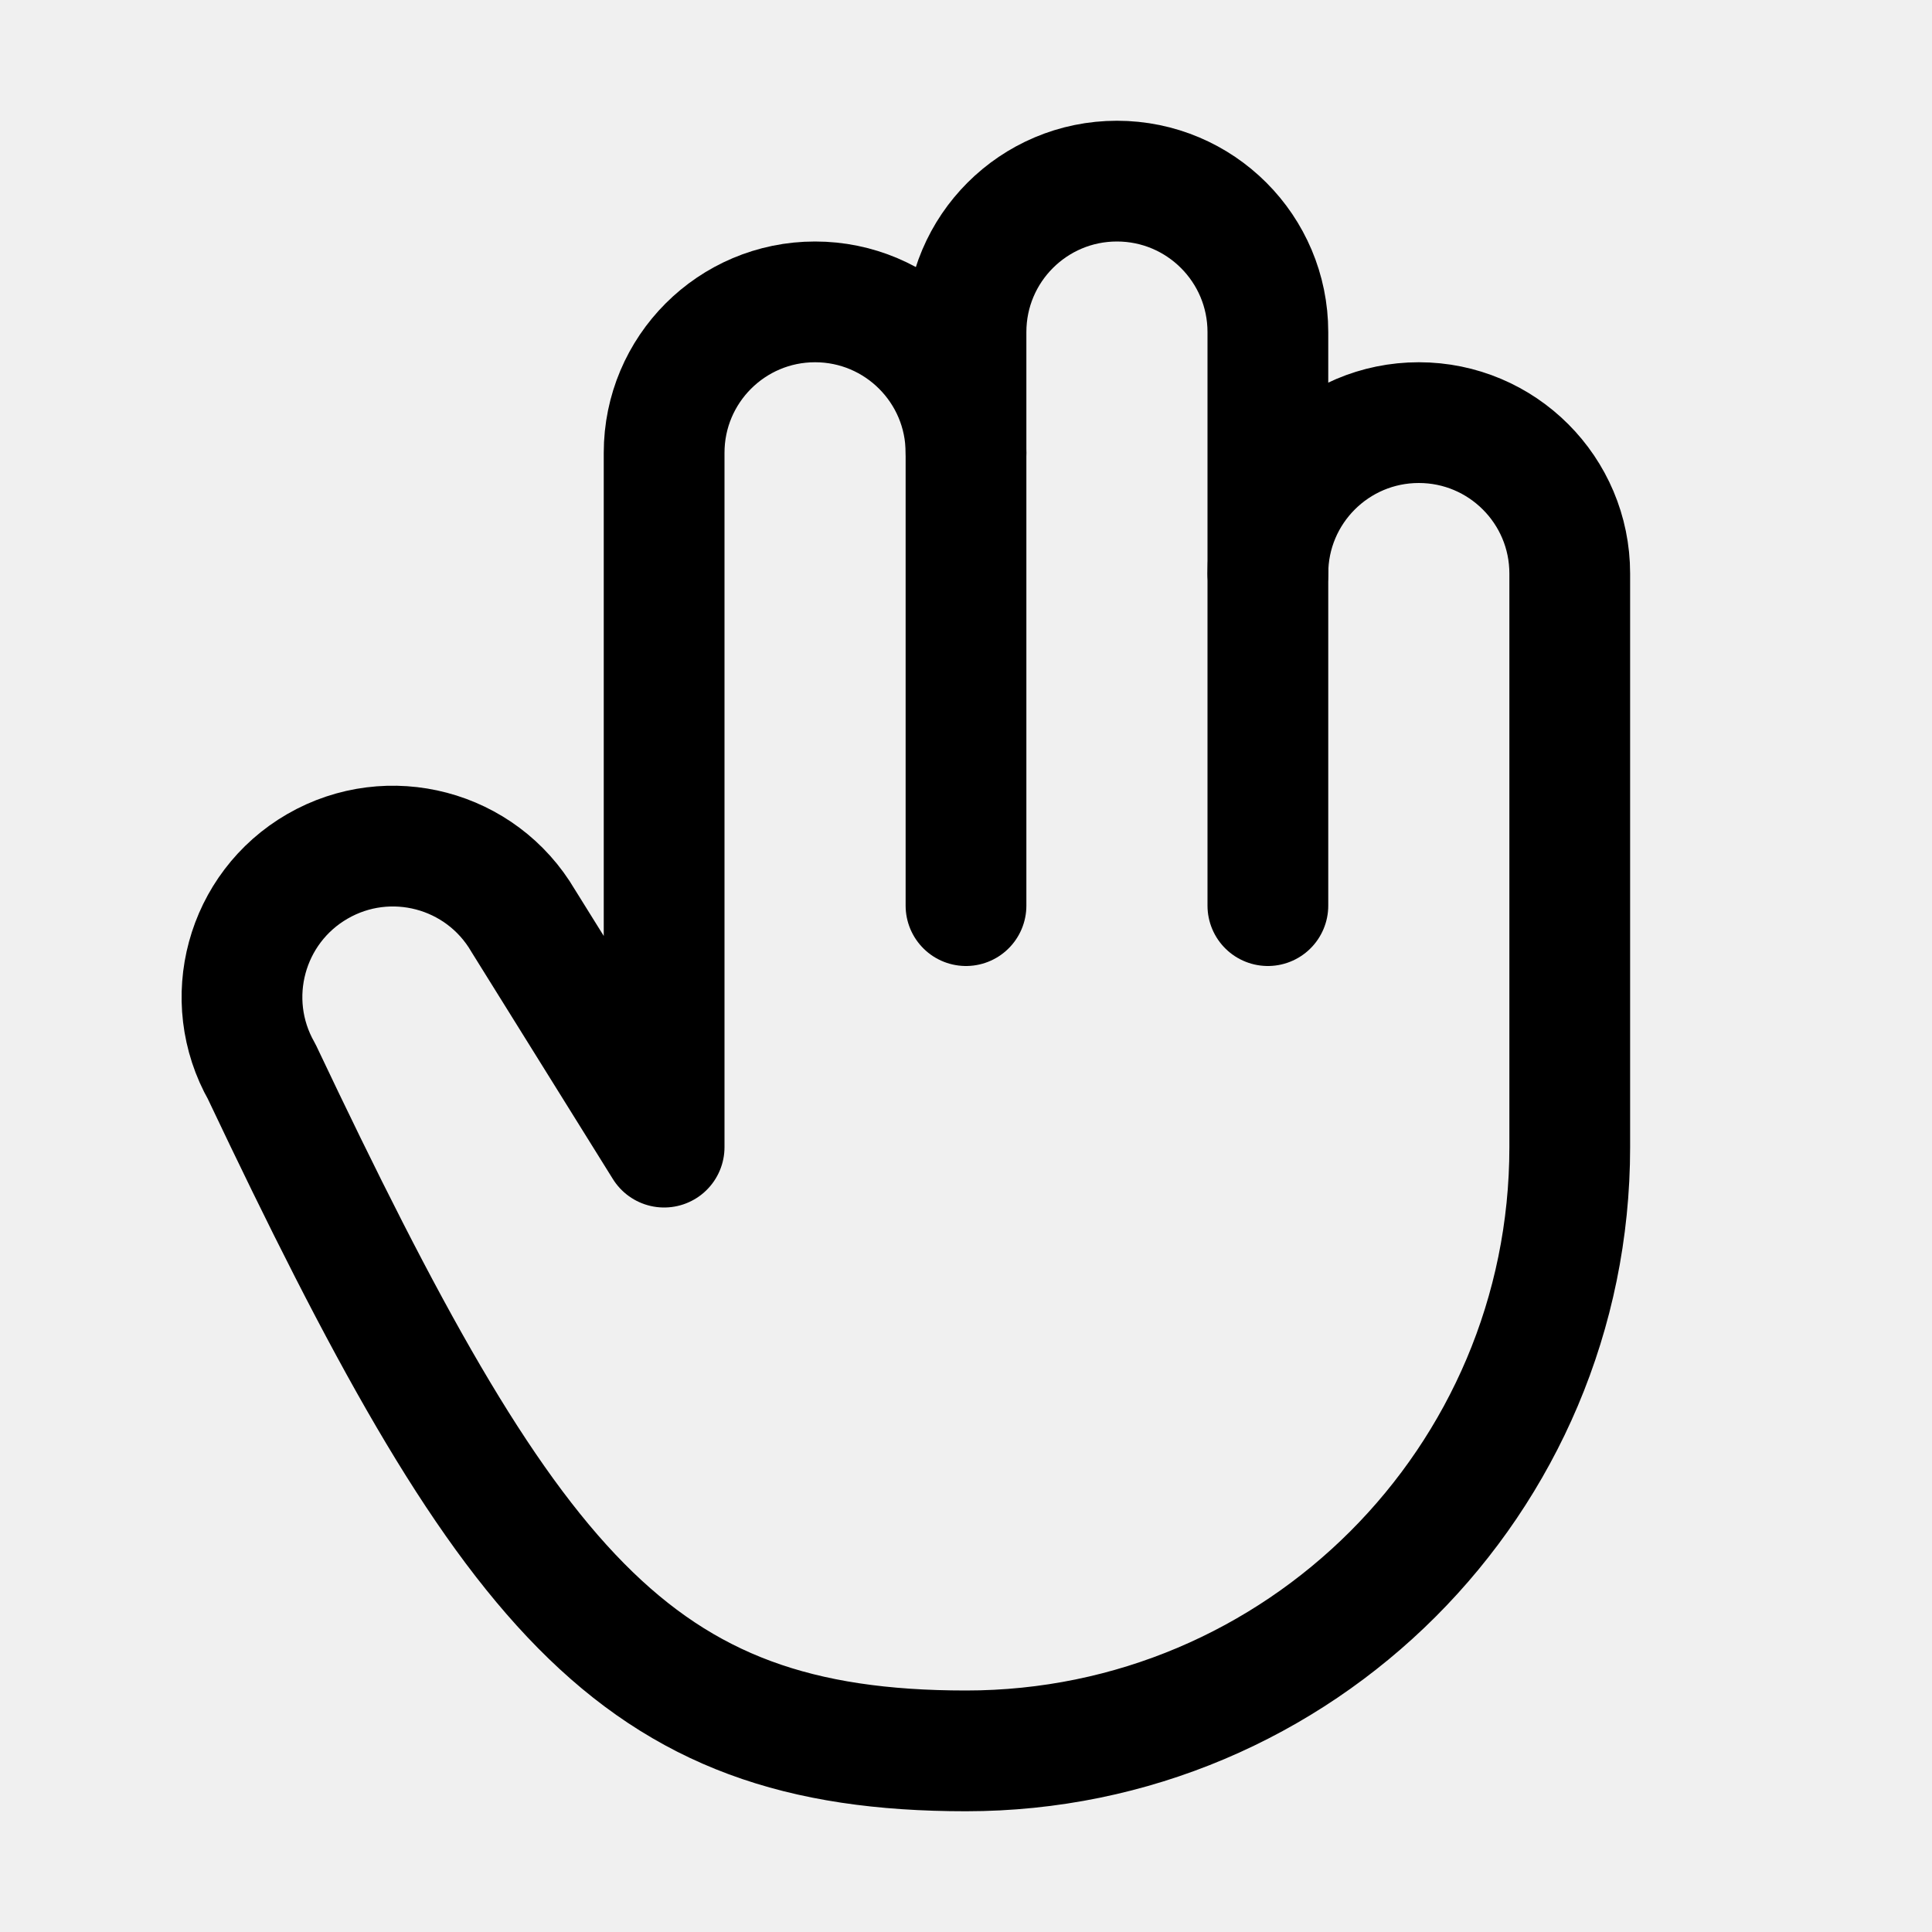
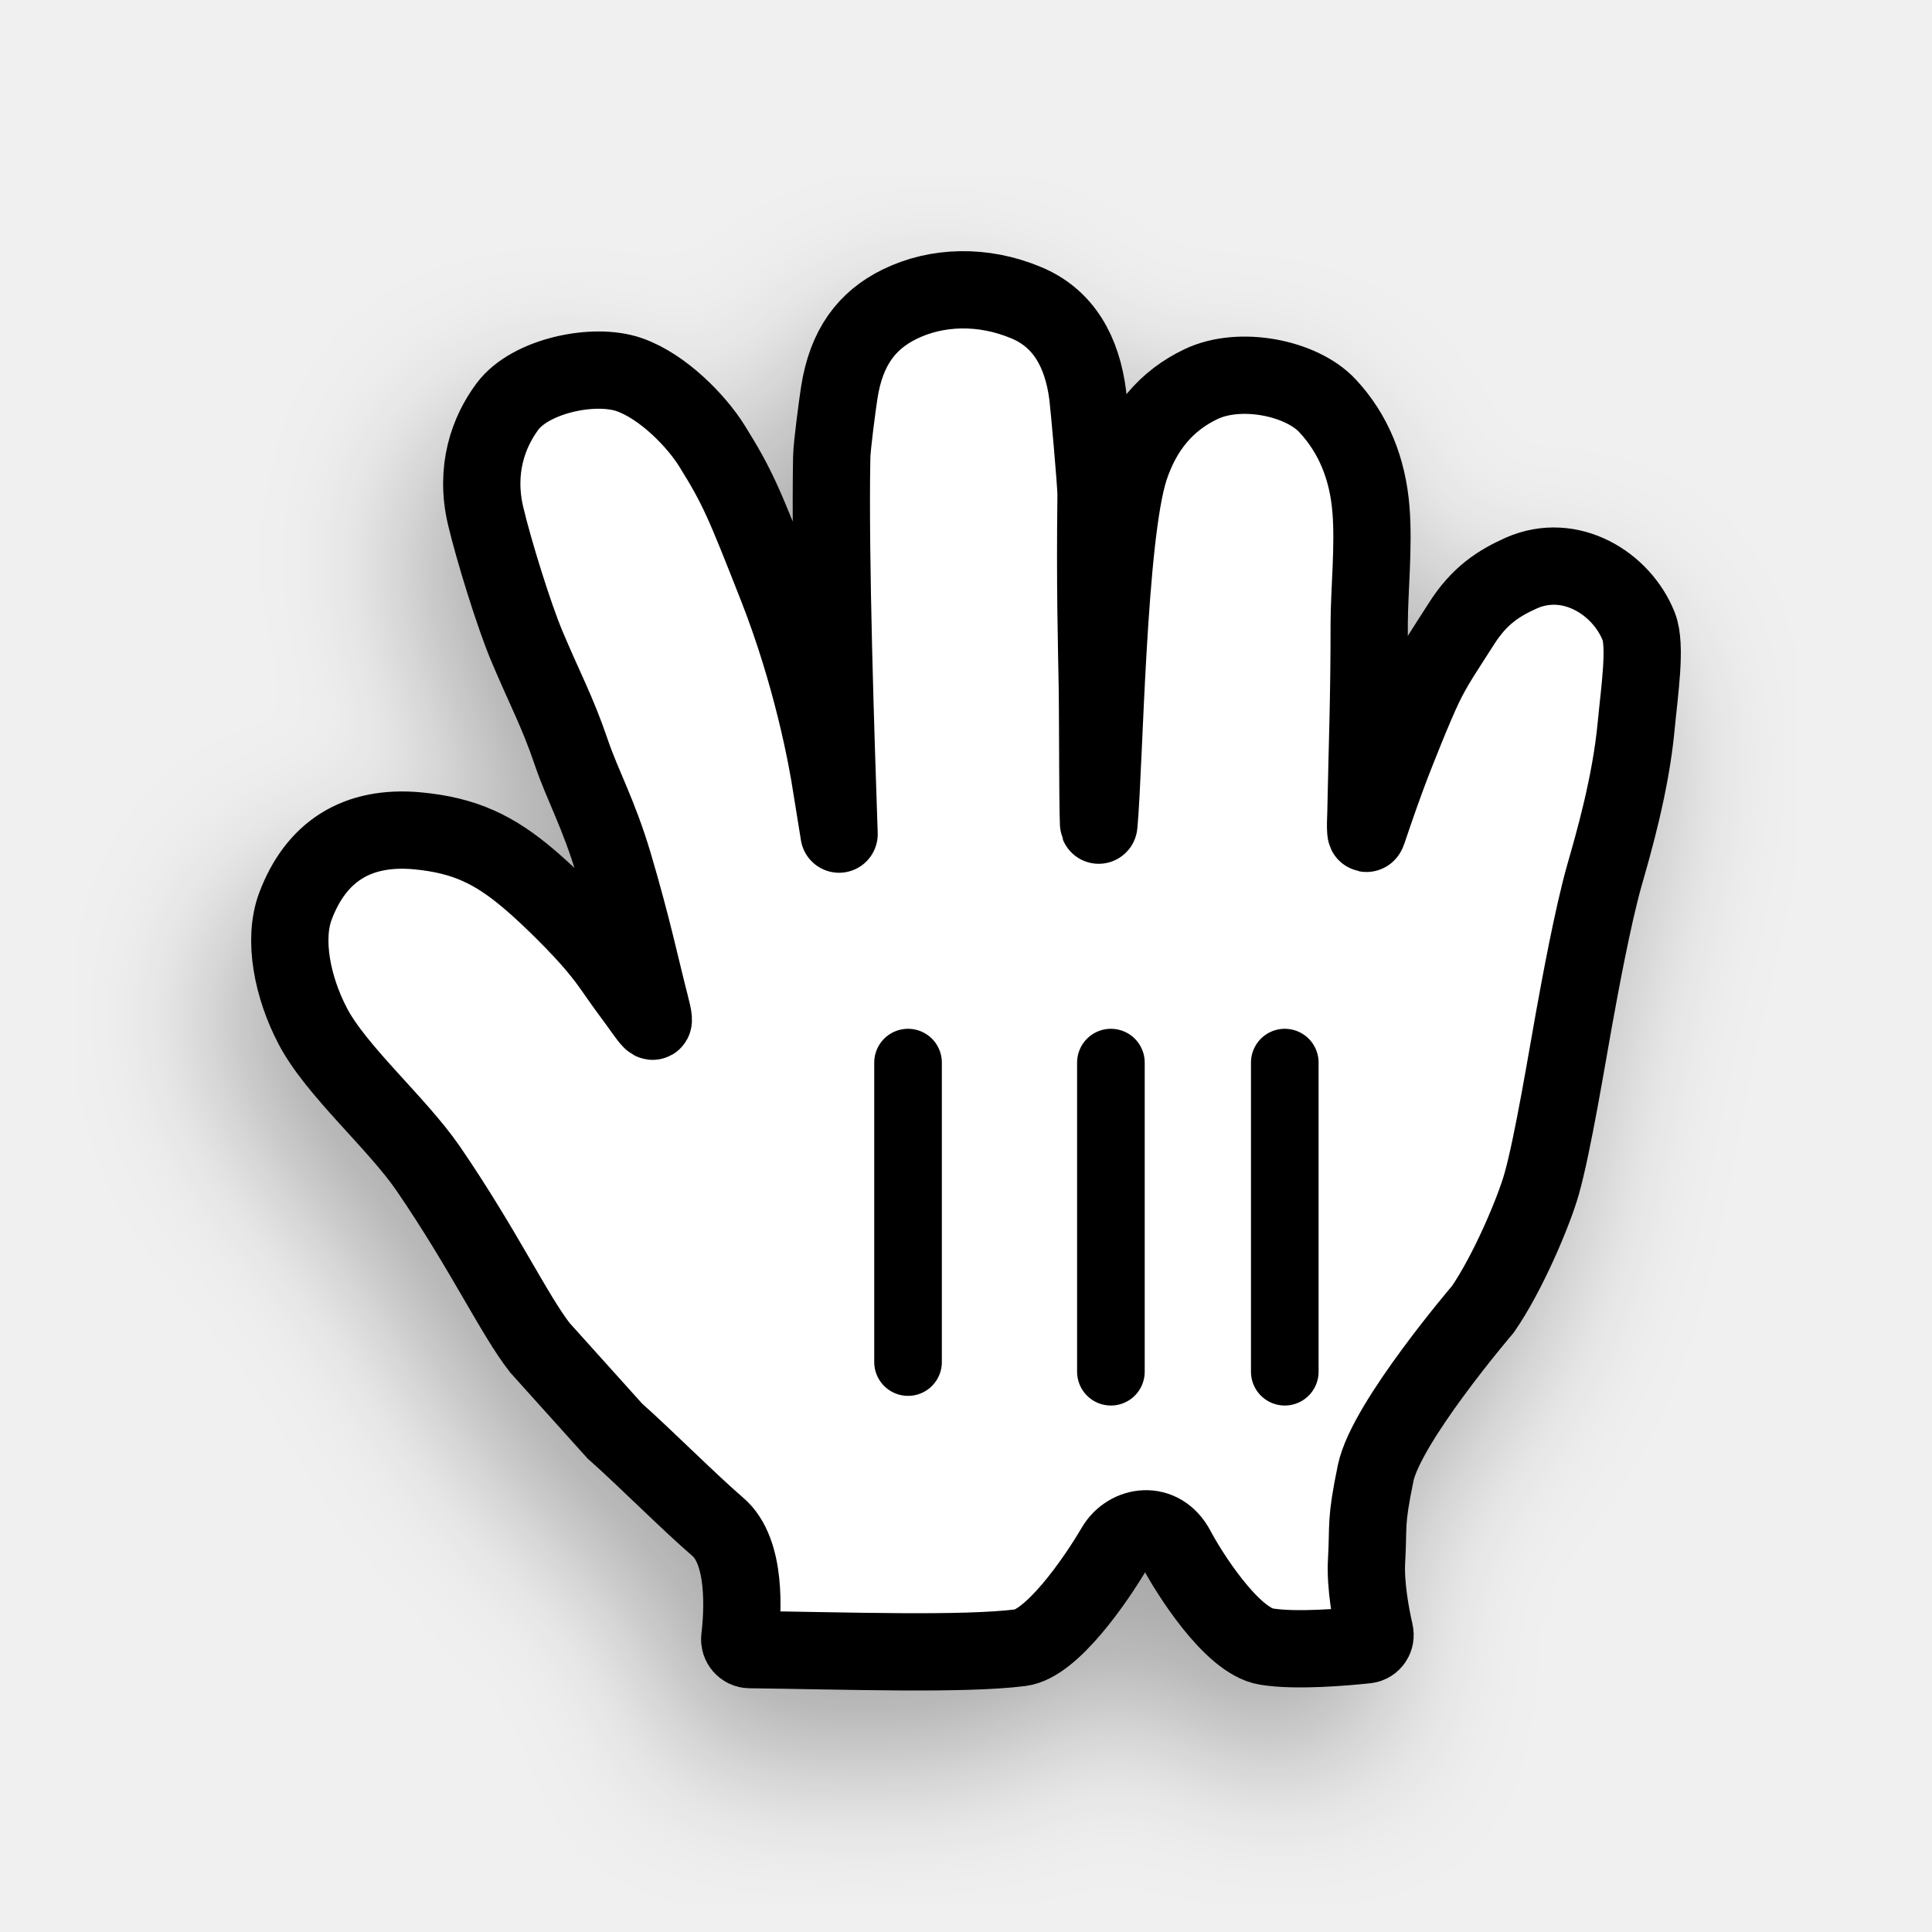
- <svg xmlns="http://www.w3.org/2000/svg" viewBox="0 0 256 256">
-   <rect width="256" height="256" fill="none" />
-   <path d="M168,76a20,20,0,0,1,40,0v76a80,80,0,0,1-80,80c-44.18,0-60.75-21.28-93.32-90a20,20,0,0,1,34.64-20L88,152V60a20,20,0,0,1,40,0" fill="none" stroke="currentColor" stroke-linecap="round" stroke-linejoin="round" stroke-width="16" />
-   <path d="M128,120V44a20,20,0,0,1,40,0v76" fill="none" stroke="currentColor" stroke-linecap="round" stroke-linejoin="round" stroke-width="16" />
+ <svg xmlns="http://www.w3.org/2000/svg" width="200" height="200" viewBox="0 0 200 200" fill="none">
+   <g filter="url(#filter0_d_8689_1450)">
+     <path fill-rule="evenodd" clip-rule="evenodd" d="M67.295 103.924C66.383 100.416 65.47 96.001 63.514 89.407C61.959 84.197 60.329 81.372 59.137 77.874C57.693 73.618 56.315 71.13 54.517 66.828C53.222 63.751 51.127 57.025 50.261 53.359C49.152 48.598 50.568 44.716 52.533 42.079C54.889 38.908 61.493 37.495 65.172 38.795C68.627 40.011 72.101 43.584 73.703 46.166C76.386 50.469 77.028 52.077 80.381 60.589C84.042 69.868 85.634 78.529 86.072 81.457L86.86 86.335C86.863 86.35 86.861 86.353 86.861 86.337C86.535 76.712 85.895 57.764 86.1 47.326C86.118 46.147 86.696 41.835 86.882 40.638C87.609 35.961 89.723 33.155 93.15 31.481C96.988 29.601 101.775 29.47 106.199 31.322C110.139 32.94 112.029 36.467 112.598 40.881C112.728 41.901 113.473 50.113 113.464 51.236C113.343 60.823 113.52 66.585 113.603 71.57C113.641 73.731 113.631 86.769 113.762 85.31C114.33 79.174 114.637 55.482 116.966 48.439C118.307 44.389 120.738 41.461 124.361 39.75C128.375 37.851 134.727 39.095 137.437 42.023C140.092 44.875 141.591 48.495 141.927 52.807C142.225 56.595 141.75 61.197 141.74 64.452C141.74 72.561 141.545 76.836 141.396 84.291C141.386 84.646 141.256 87.078 141.61 85.993C142.485 83.374 143.361 80.924 144.087 79.025C144.544 77.856 146.332 73.282 147.431 70.99C148.493 68.801 149.396 67.539 151.296 64.555C153.159 61.627 155.161 60.365 157.518 59.308C162.547 57.11 167.847 60.355 169.635 64.835C170.436 66.847 169.719 71.505 169.374 75.171C168.806 81.223 167.009 87.387 166.096 90.586C164.904 94.767 163.544 102.137 162.929 105.56C162.259 109.246 160.75 118.487 159.585 122.584C158.785 125.399 156.13 131.731 153.513 135.529C153.513 135.529 143.51 147.221 142.411 152.477C141.321 157.743 141.684 157.781 141.47 161.503C141.312 164.14 141.94 167.359 142.322 169.022C142.458 169.615 142.062 170.204 141.458 170.269C139.211 170.51 134.162 170.952 131.104 170.455C127.462 169.875 122.954 162.588 121.79 160.372C120.188 157.304 116.77 157.893 115.438 160.157C113.343 163.739 108.835 170.165 105.649 170.567C99.669 171.322 87.509 170.885 77.6 170.767C76.98 170.759 76.508 170.196 76.582 169.58C76.899 166.945 77.305 160.594 74.299 158.052C71.459 155.62 66.569 150.719 63.644 148.137L55.895 139.523C53.25 136.156 50.037 129.3 44.318 120.956C41.077 116.242 34.753 110.808 32.359 106.187C30.282 102.212 29.277 97.264 30.59 93.794C32.685 88.238 36.877 85.404 43.275 86.012C48.109 86.479 51.173 87.939 54.806 91.035C56.901 92.812 60.142 96.029 61.791 98.031C63.309 99.855 63.682 100.612 65.302 102.792C67.444 105.663 68.115 107.085 67.295 103.924Z" fill="white" />
+     <path fill-rule="evenodd" clip-rule="evenodd" d="M67.295 103.924C66.383 100.416 65.47 96.001 63.514 89.407C61.959 84.197 60.329 81.372 59.137 77.874C57.693 73.618 56.315 71.13 54.517 66.828C53.222 63.751 51.127 57.025 50.261 53.359C49.152 48.598 50.568 44.716 52.533 42.079C54.889 38.908 61.493 37.495 65.172 38.795C68.627 40.011 72.101 43.584 73.703 46.166C76.386 50.469 77.028 52.077 80.381 60.589C84.042 69.868 85.634 78.529 86.072 81.457L86.86 86.335C86.863 86.35 86.861 86.353 86.861 86.337C86.535 76.712 85.895 57.764 86.1 47.326C86.118 46.147 86.696 41.835 86.882 40.638C87.609 35.961 89.723 33.155 93.15 31.481C96.988 29.601 101.775 29.47 106.199 31.322C110.139 32.94 112.029 36.467 112.598 40.881C112.728 41.901 113.473 50.113 113.464 51.236C113.343 60.823 113.52 66.585 113.603 71.57C113.641 73.731 113.631 86.769 113.762 85.31C114.33 79.174 114.637 55.482 116.966 48.439C118.307 44.389 120.738 41.461 124.361 39.75C128.375 37.851 134.727 39.095 137.437 42.023C140.092 44.875 141.591 48.495 141.927 52.807C142.225 56.595 141.75 61.197 141.74 64.452C141.74 72.561 141.545 76.836 141.396 84.291C141.386 84.646 141.256 87.078 141.61 85.993C142.485 83.374 143.361 80.924 144.087 79.025C144.544 77.856 146.332 73.282 147.431 70.99C148.493 68.801 149.396 67.539 151.296 64.555C153.159 61.627 155.161 60.365 157.518 59.308C162.547 57.11 167.847 60.355 169.635 64.835C170.436 66.847 169.719 71.505 169.374 75.171C168.806 81.223 167.009 87.387 166.096 90.586C164.904 94.767 163.544 102.137 162.929 105.56C162.259 109.246 160.75 118.487 159.585 122.584C158.785 125.399 156.13 131.731 153.513 135.529C153.513 135.529 143.51 147.221 142.411 152.477C141.321 157.743 141.684 157.781 141.47 161.503C141.312 164.14 141.94 167.359 142.322 169.022C142.458 169.615 142.062 170.204 141.458 170.269C139.211 170.51 134.162 170.952 131.104 170.455C127.462 169.875 122.954 162.588 121.79 160.372C120.188 157.304 116.77 157.893 115.438 160.157C113.343 163.739 108.835 170.165 105.649 170.567C99.669 171.322 87.509 170.885 77.6 170.767C76.98 170.759 76.508 170.196 76.582 169.58C76.899 166.945 77.305 160.594 74.299 158.052C71.459 155.62 66.569 150.719 63.644 148.137L55.895 139.523C53.25 136.156 50.037 129.3 44.318 120.956C41.077 116.242 34.753 110.808 32.359 106.187C30.282 102.212 29.277 97.264 30.59 93.794C32.685 88.238 36.877 85.404 43.275 86.012C48.109 86.479 51.173 87.939 54.806 91.035C56.901 92.812 60.142 96.029 61.791 98.031C63.309 99.855 63.682 100.612 65.302 102.792C67.444 105.663 68.115 107.085 67.295 103.924Z" stroke="black" stroke-width="8" />
+   </g>
+   <path d="M133 142V110" stroke="black" stroke-width="7" stroke-linecap="round" />
+   <path d="M115 142V110" stroke="black" stroke-width="7" stroke-linecap="round" />
+   <path d="M94 110V141" stroke="black" stroke-width="7" stroke-linecap="round" />
+   <defs>
+     <filter id="filter0_d_8689_1450" x="8" y="18" width="178" height="178.999" filterUnits="userSpaceOnUse" color-interpolation-filters="sRGB">
+       <feFlood flood-opacity="0" result="BackgroundImageFix" />
+       <feColorMatrix in="SourceAlpha" type="matrix" values="0 0 0 0 0 0 0 0 0 0 0 0 0 0 0 0 0 0 127 0" result="hardAlpha" />
+       <feOffset dx="-3" dy="7" />
+       <feGaussianBlur stdDeviation="7.5" />
+       <feColorMatrix type="matrix" values="0 0 0 0 0 0 0 0 0 0 0 0 0 0 0 0 0 0 0.3 0" />
+       <feBlend mode="normal" in2="BackgroundImageFix" result="effect1_dropShadow_8689_1450" />
+       <feBlend mode="normal" in="SourceGraphic" in2="effect1_dropShadow_8689_1450" result="shape" />
+     </filter>
+   </defs>
</svg>
